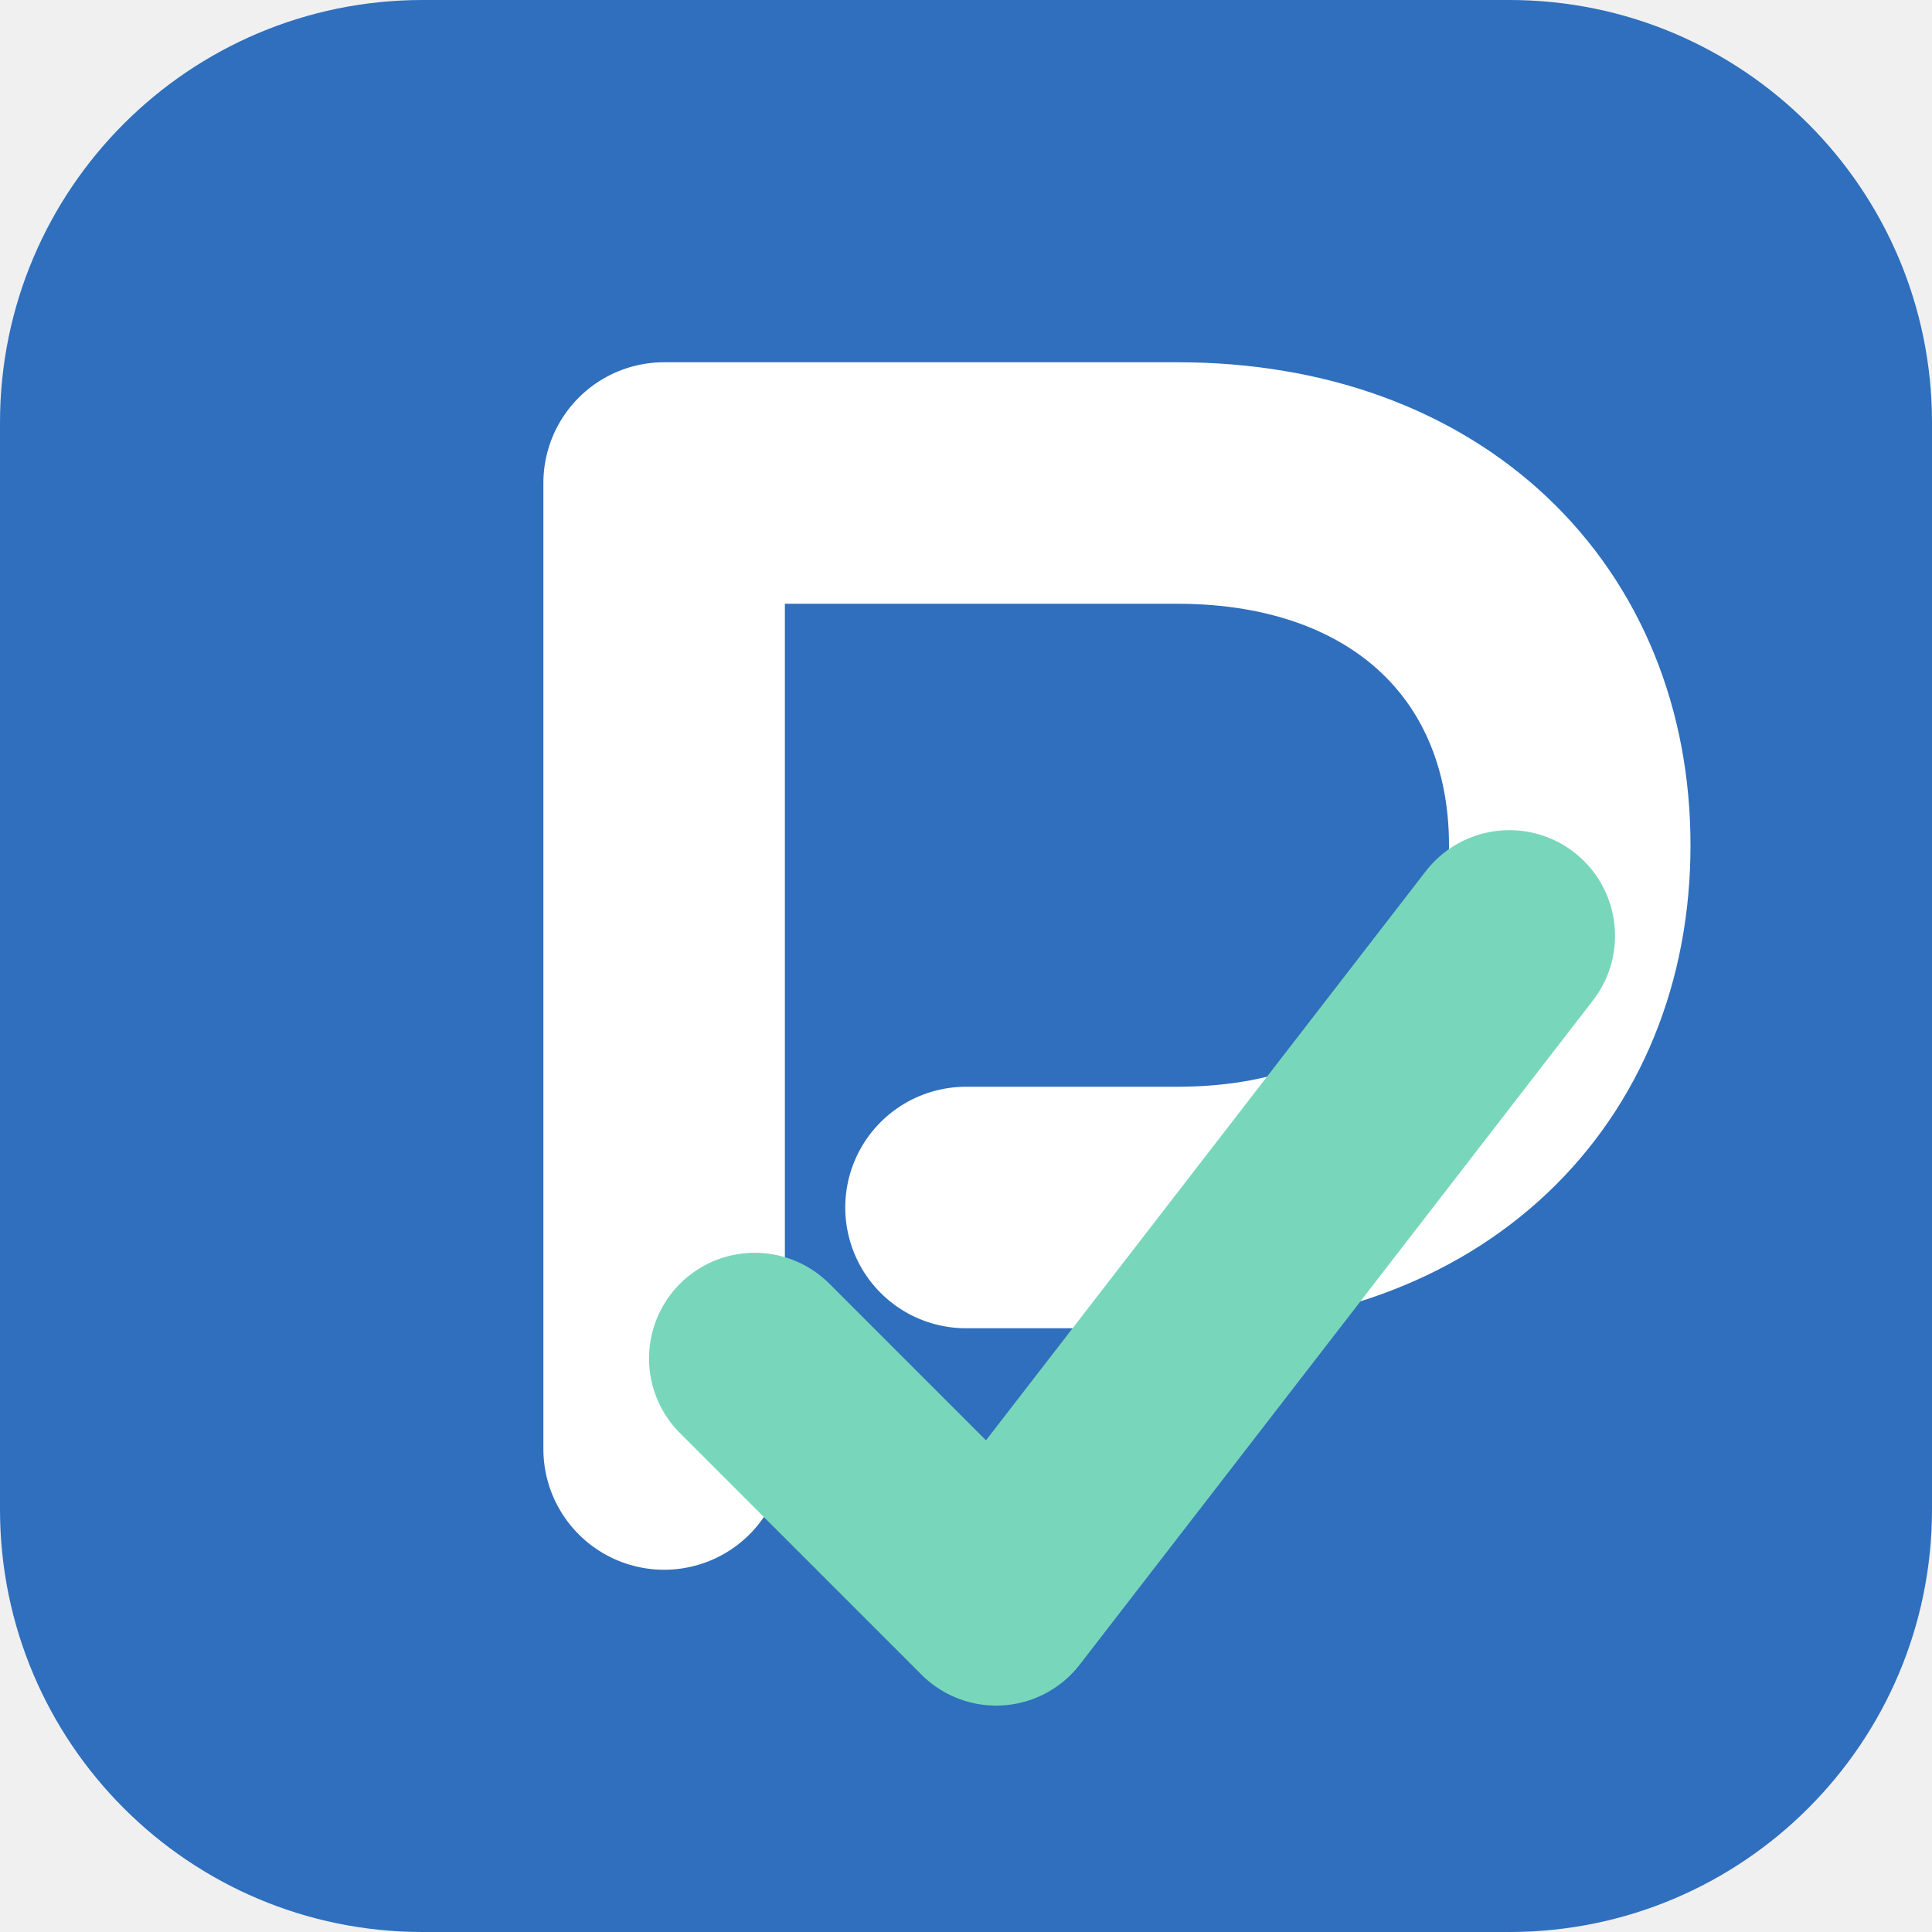
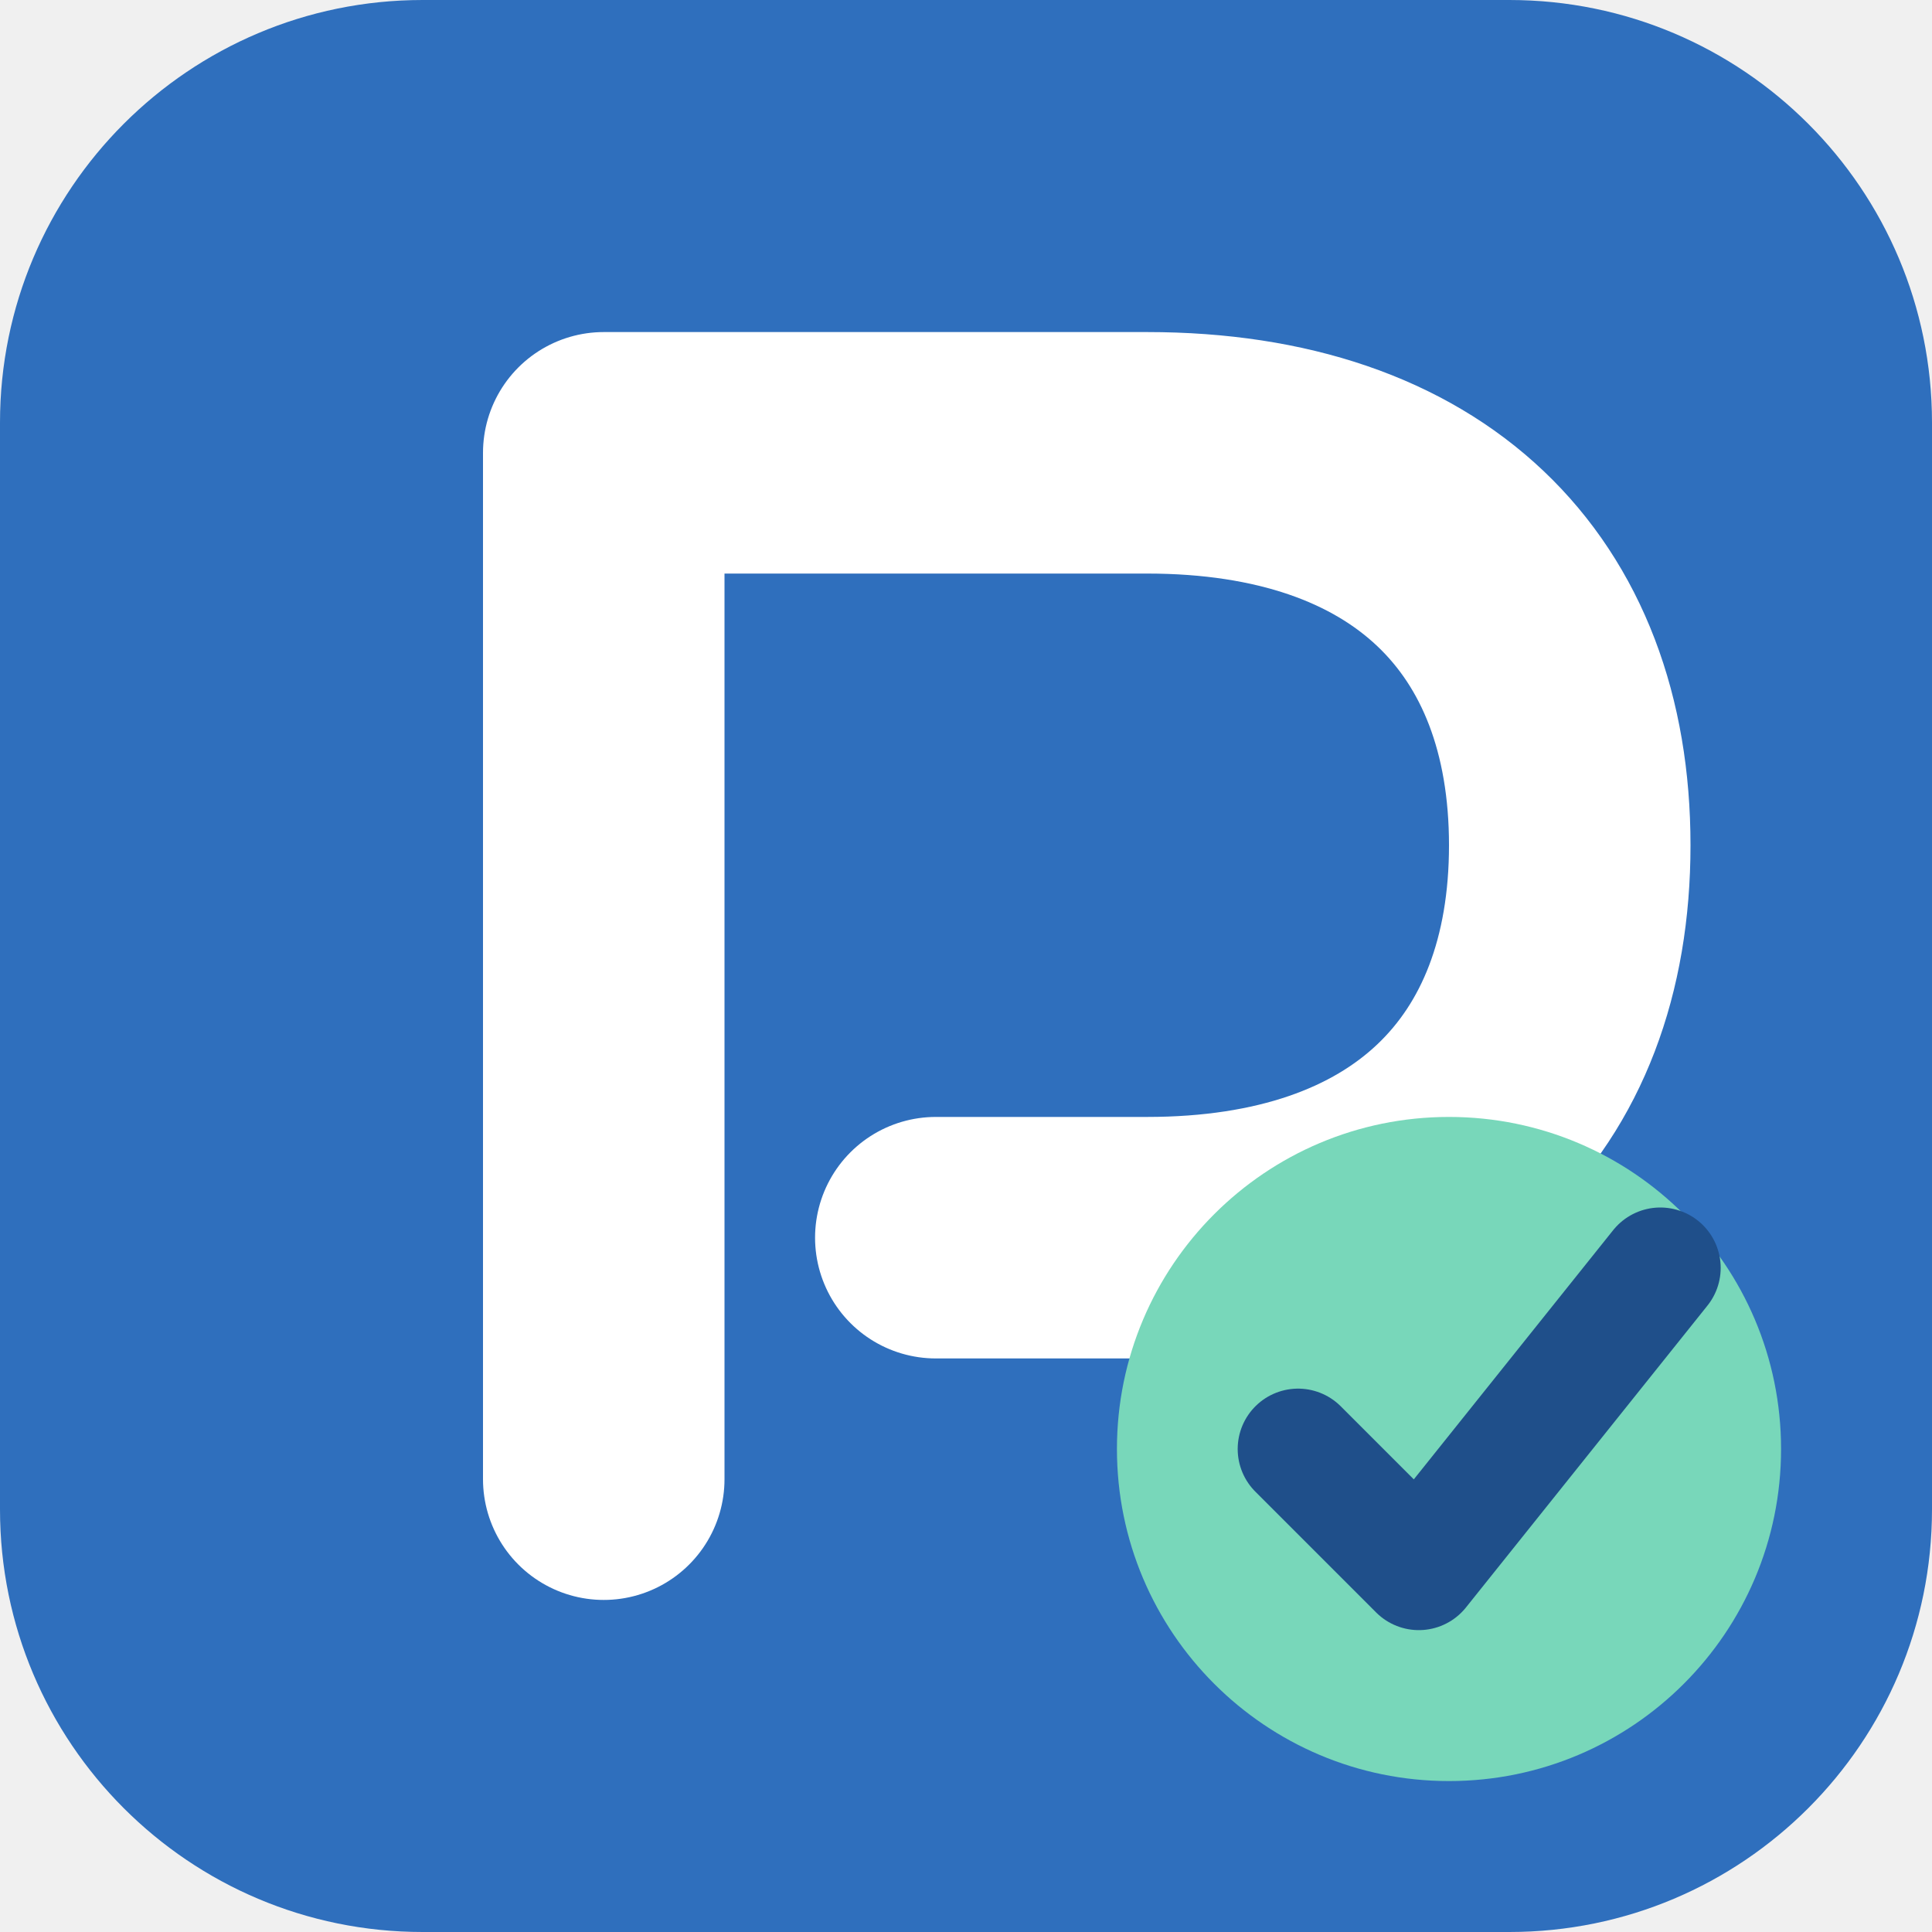
<svg xmlns="http://www.w3.org/2000/svg" viewBox="0 0 64 64" role="img" aria-labelledby="title desc">
  <rect width="64" height="64" rx="14" fill="#2f6fbd" />
-   <path d="M22 48V16h17c8 0 13 5 13 12s-5 12-13 12H32" fill="none" stroke="#ffffff" stroke-width="8" stroke-linecap="round" stroke-linejoin="round" />
-   <path d="M25 45l8 8 17-22" fill="none" stroke="#78d7ba" stroke-width="7" stroke-linecap="round" stroke-linejoin="round" />
+   <path d="M20 49V15h18c9 0 14 5 14 13s-5 13-14 13H31" fill="none" stroke="#ffffff" stroke-width="8" stroke-linecap="round" stroke-linejoin="round" />
+   <circle cx="48" cy="48" r="11" fill="#78d7ba" />
+   <path d="M43 48l4 4 8-10" fill="none" stroke="#1f4f8a" stroke-width="4" stroke-linecap="round" stroke-linejoin="round" />
</svg>
